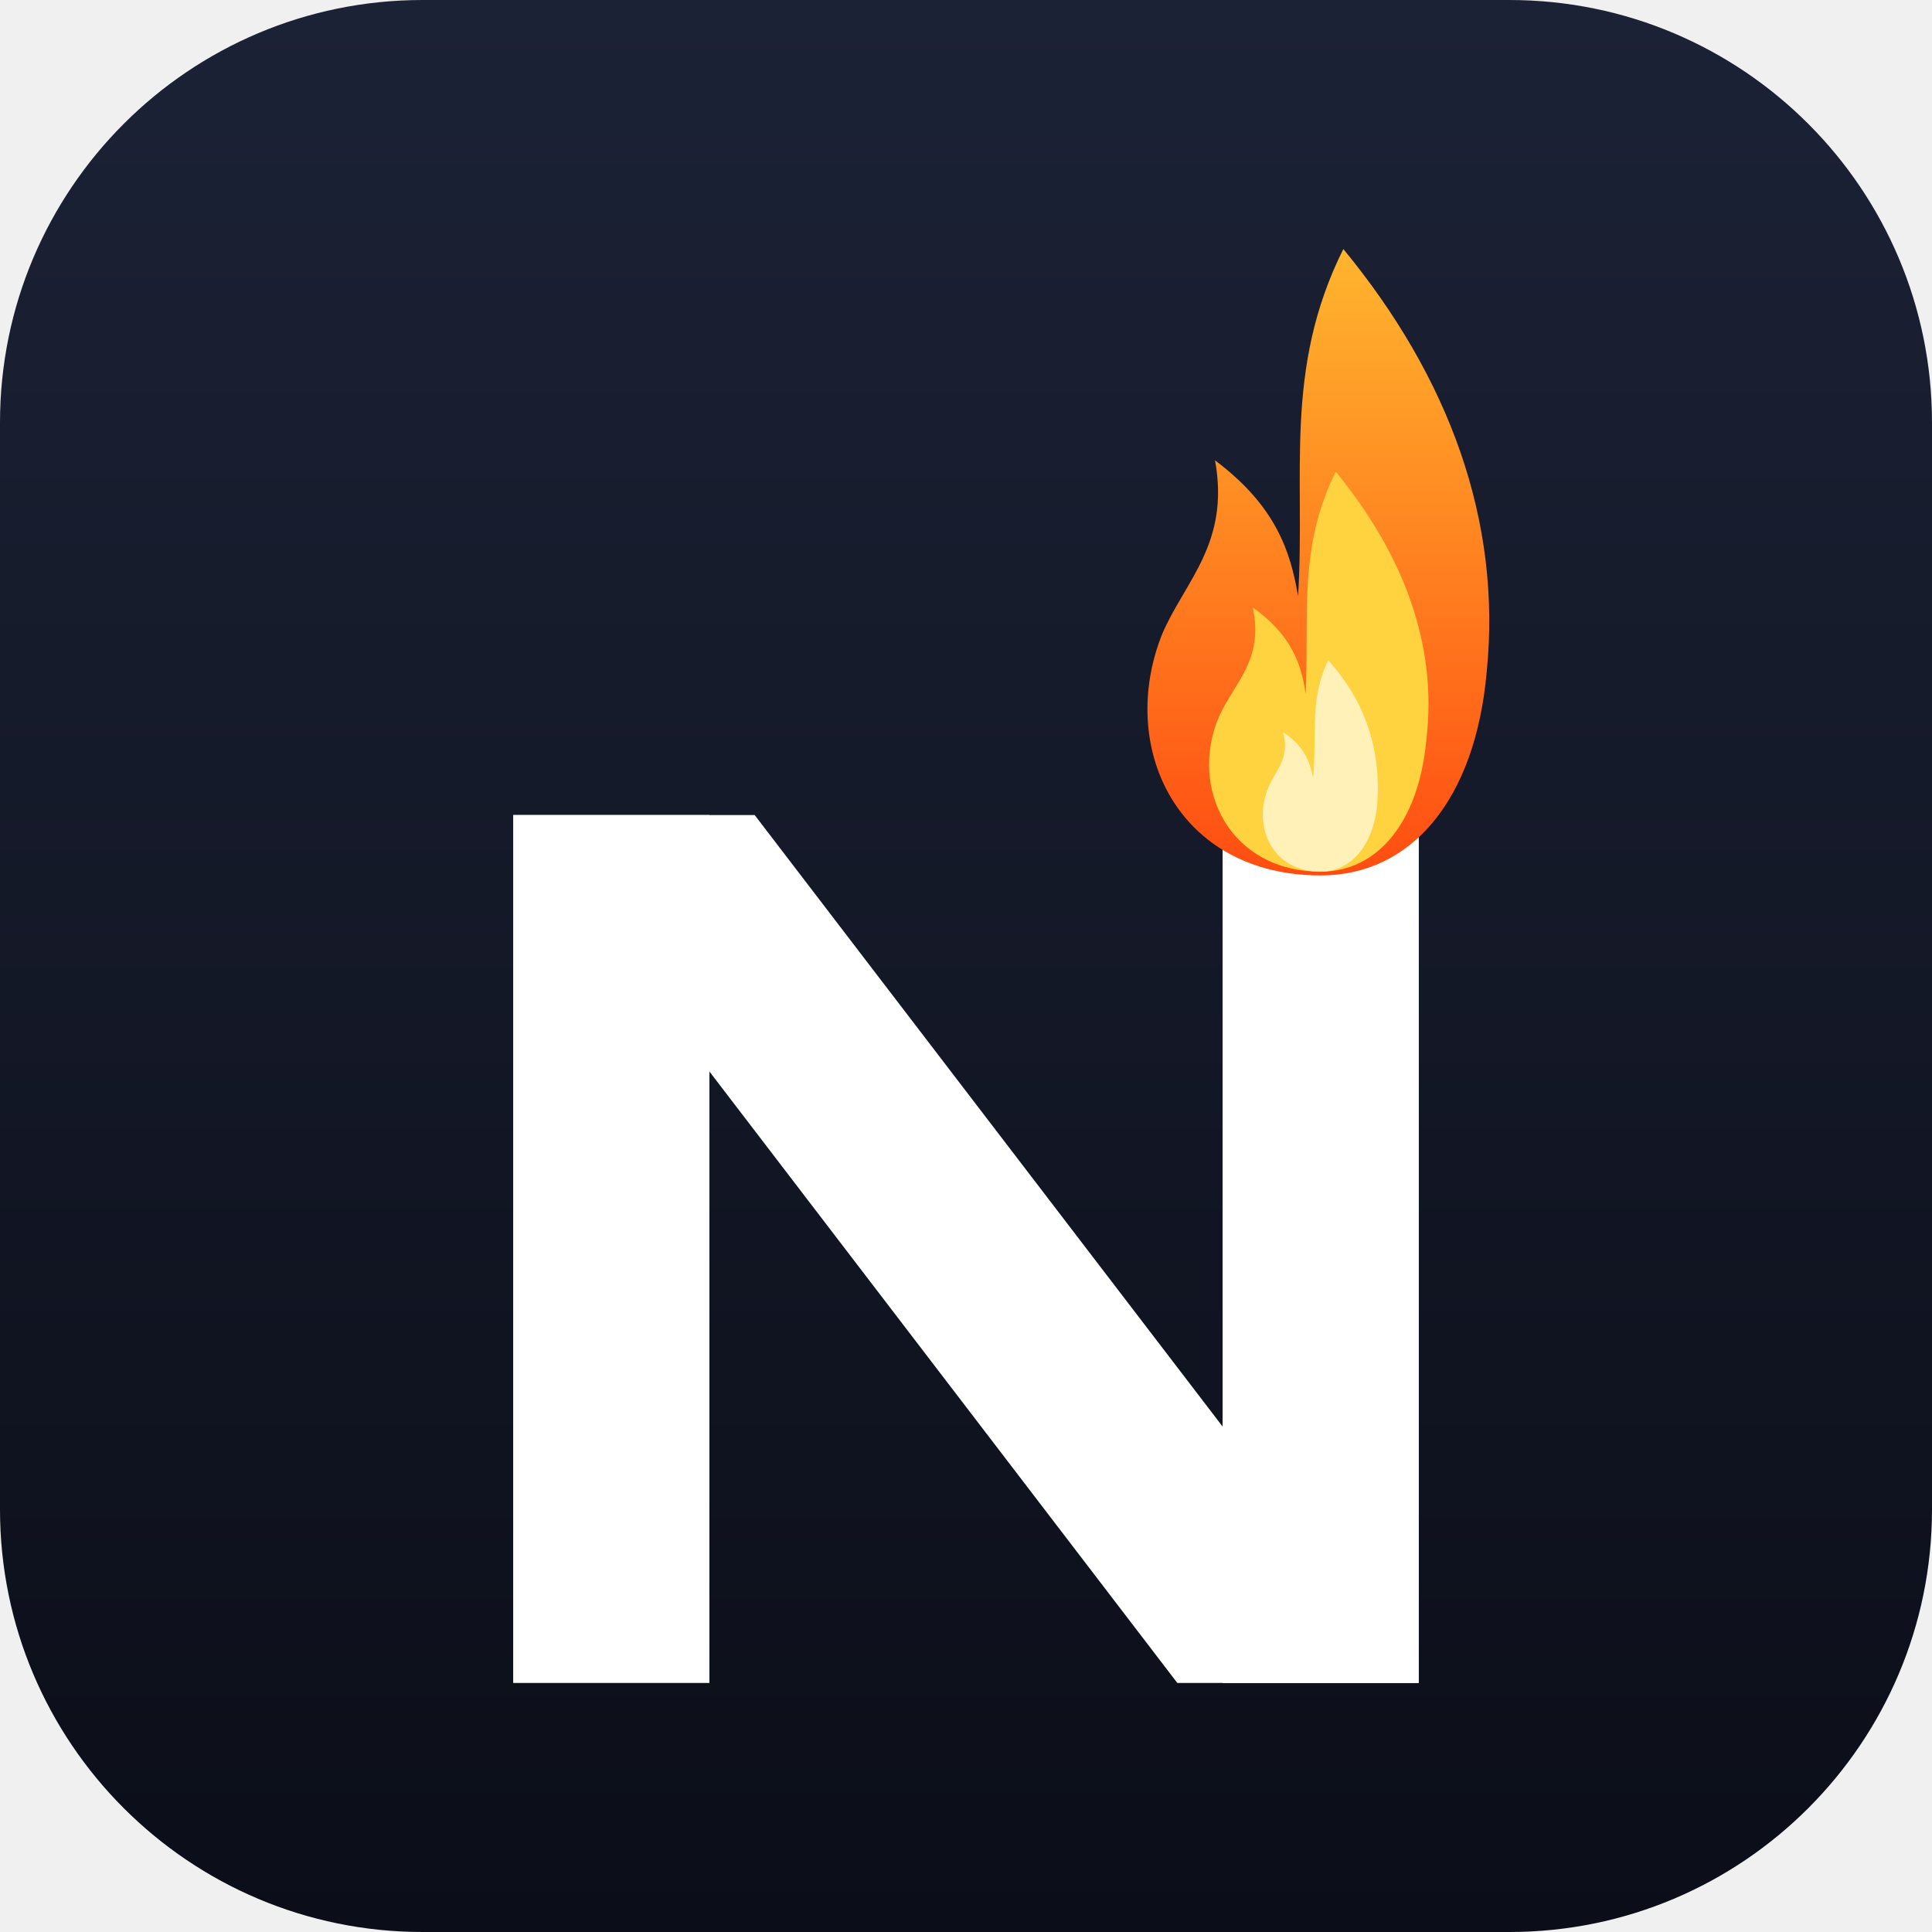
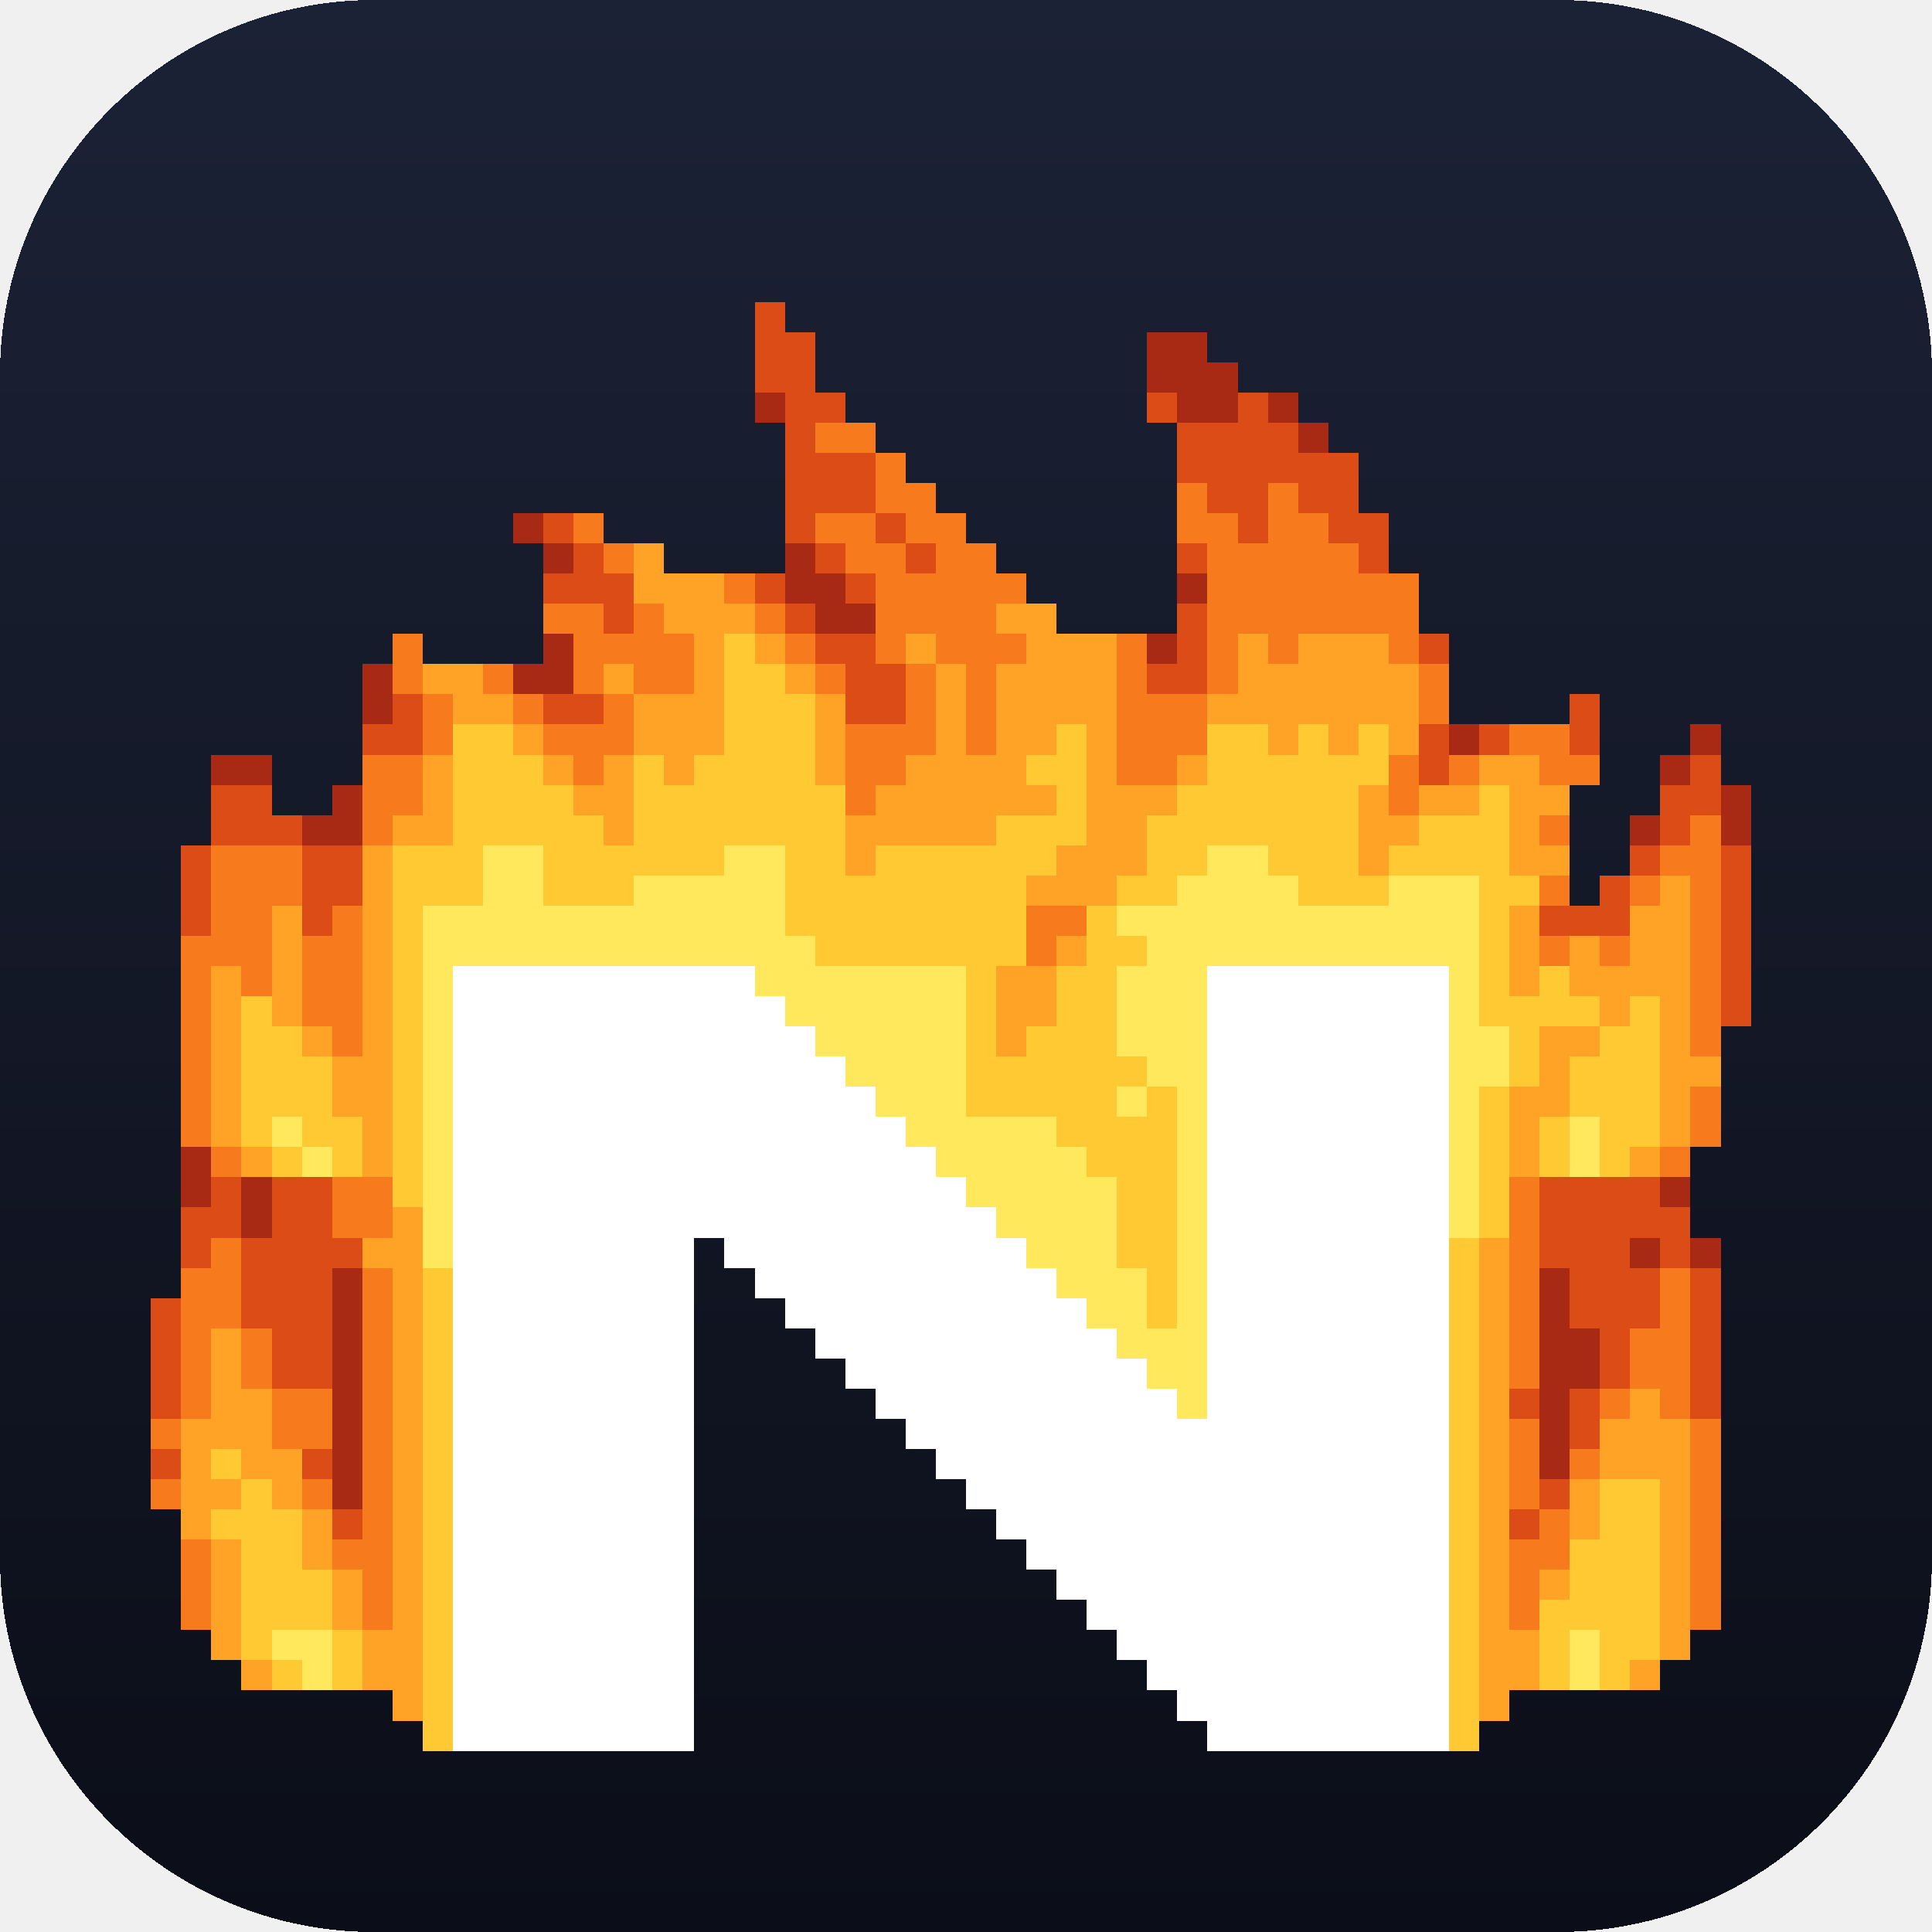
- <svg xmlns="http://www.w3.org/2000/svg" viewBox="0 0 512 512" width="512" height="512" role="img" aria-label="Normie Linux logo: a white letter N with a flame on top">
+ <svg xmlns="http://www.w3.org/2000/svg" viewBox="0 0 64 64" width="512" height="512" shape-rendering="crispEdges" role="img" aria-label="Normie Linux logo: a white letter N wrapped in pixel-art flames">
  <defs>
    <linearGradient id="badge" x1="0" y1="0" x2="0" y2="1">
      <stop offset="0" stop-color="#1c2236" />
      <stop offset="1" stop-color="#0b0e18" />
    </linearGradient>
-     <linearGradient id="fire" x1="0" y1="1" x2="0" y2="0">
-       <stop offset="0" stop-color="#ff4d12" />
-       <stop offset="1" stop-color="#ffb52e" />
-     </linearGradient>
  </defs>
-   <rect width="512" height="512" rx="112" fill="url(#badge)" />
+   <rect width="64" height="64" rx="12.4" fill="url(#badge)" />
+   <g fill="#a92a14">
+     <rect x="38" y="11" width="2" height="1" />
+     <rect x="38" y="12" width="3" height="1" />
+     <rect x="25" y="13" width="1" height="1" />
+     <rect x="39" y="13" width="2" height="1" />
+     <rect x="42" y="13" width="1" height="1" />
+     <rect x="43" y="14" width="1" height="1" />
+     <rect x="17" y="17" width="1" height="1" />
+     <rect x="18" y="18" width="1" height="1" />
+     <rect x="26" y="18" width="1" height="1" />
+     <rect x="26" y="19" width="2" height="1" />
+     <rect x="39" y="19" width="1" height="1" />
+     <rect x="27" y="20" width="2" height="1" />
+     <rect x="18" y="21" width="1" height="1" />
+     <rect x="38" y="21" width="1" height="1" />
+     <rect x="12" y="22" width="1" height="1" />
+     <rect x="17" y="22" width="2" height="1" />
+     <rect x="12" y="23" width="1" height="1" />
+     <rect x="48" y="24" width="1" height="1" />
+     <rect x="56" y="24" width="1" height="1" />
+     <rect x="7" y="25" width="2" height="1" />
+     <rect x="55" y="25" width="1" height="1" />
+     <rect x="11" y="26" width="1" height="1" />
+     <rect x="57" y="26" width="1" height="1" />
+     <rect x="10" y="27" width="2" height="1" />
+     <rect x="54" y="27" width="1" height="1" />
+     <rect x="57" y="27" width="1" height="1" />
+     <rect x="6" y="38" width="1" height="1" />
+     <rect x="6" y="39" width="1" height="1" />
+     <rect x="8" y="39" width="1" height="1" />
+     <rect x="55" y="39" width="1" height="1" />
+     <rect x="8" y="40" width="1" height="1" />
+     <rect x="54" y="41" width="1" height="1" />
+     <rect x="56" y="41" width="1" height="1" />
+     <rect x="11" y="42" width="1" height="1" />
+     <rect x="51" y="42" width="1" height="1" />
+     <rect x="11" y="43" width="1" height="1" />
+     <rect x="51" y="43" width="1" height="1" />
+     <rect x="11" y="44" width="1" height="1" />
+     <rect x="51" y="44" width="2" height="1" />
+     <rect x="11" y="45" width="1" height="1" />
+     <rect x="51" y="45" width="2" height="1" />
+     <rect x="11" y="46" width="1" height="1" />
+     <rect x="51" y="46" width="1" height="1" />
+     <rect x="11" y="47" width="1" height="1" />
+     <rect x="51" y="47" width="1" height="1" />
+     <rect x="11" y="48" width="1" height="1" />
+     <rect x="51" y="48" width="1" height="1" />
+     <rect x="11" y="49" width="1" height="1" />
+   </g>
+   <g fill="#dc4c17">
+     <rect x="25" y="10" width="1" height="1" />
+     <rect x="25" y="11" width="2" height="1" />
+     <rect x="25" y="12" width="2" height="1" />
+     <rect x="26" y="13" width="2" height="1" />
+     <rect x="38" y="13" width="1" height="1" />
+     <rect x="41" y="13" width="1" height="1" />
+     <rect x="26" y="14" width="1" height="1" />
+     <rect x="39" y="14" width="4" height="1" />
+     <rect x="26" y="15" width="3" height="1" />
+     <rect x="39" y="15" width="6" height="1" />
+     <rect x="26" y="16" width="3" height="1" />
+     <rect x="40" y="16" width="2" height="1" />
+     <rect x="43" y="16" width="2" height="1" />
+     <rect x="18" y="17" width="1" height="1" />
+     <rect x="26" y="17" width="1" height="1" />
+     <rect x="29" y="17" width="1" height="1" />
+     <rect x="41" y="17" width="1" height="1" />
+     <rect x="44" y="17" width="2" height="1" />
+     <rect x="19" y="18" width="1" height="1" />
+     <rect x="27" y="18" width="1" height="1" />
+     <rect x="30" y="18" width="1" height="1" />
+     <rect x="39" y="18" width="1" height="1" />
+     <rect x="45" y="18" width="1" height="1" />
+     <rect x="18" y="19" width="3" height="1" />
+     <rect x="25" y="19" width="1" height="1" />
+     <rect x="28" y="19" width="1" height="1" />
+     <rect x="20" y="20" width="1" height="1" />
+     <rect x="26" y="20" width="1" height="1" />
+     <rect x="39" y="20" width="1" height="1" />
+     <rect x="27" y="21" width="2" height="1" />
+     <rect x="39" y="21" width="1" height="1" />
+     <rect x="47" y="21" width="1" height="1" />
+     <rect x="28" y="22" width="2" height="1" />
+     <rect x="38" y="22" width="2" height="1" />
+     <rect x="13" y="23" width="1" height="1" />
+     <rect x="18" y="23" width="2" height="1" />
+     <rect x="28" y="23" width="2" height="1" />
+     <rect x="52" y="23" width="1" height="1" />
+     <rect x="12" y="24" width="2" height="1" />
+     <rect x="47" y="24" width="1" height="1" />
+     <rect x="49" y="24" width="1" height="1" />
+     <rect x="52" y="24" width="1" height="1" />
+     <rect x="47" y="25" width="1" height="1" />
+     <rect x="56" y="25" width="1" height="1" />
+     <rect x="7" y="26" width="2" height="1" />
+     <rect x="55" y="26" width="2" height="1" />
+     <rect x="7" y="27" width="3" height="1" />
+     <rect x="55" y="27" width="1" height="1" />
+     <rect x="6" y="28" width="1" height="1" />
+     <rect x="10" y="28" width="2" height="1" />
+     <rect x="54" y="28" width="1" height="1" />
+     <rect x="57" y="28" width="1" height="1" />
+     <rect x="6" y="29" width="1" height="1" />
+     <rect x="10" y="29" width="2" height="1" />
+     <rect x="53" y="29" width="1" height="1" />
+     <rect x="57" y="29" width="1" height="1" />
+     <rect x="6" y="30" width="1" height="1" />
+     <rect x="10" y="30" width="1" height="1" />
+     <rect x="51" y="30" width="3" height="1" />
+     <rect x="57" y="30" width="1" height="1" />
+     <rect x="57" y="31" width="1" height="1" />
+     <rect x="57" y="32" width="1" height="1" />
+     <rect x="57" y="33" width="1" height="1" />
+     <rect x="7" y="39" width="1" height="1" />
+     <rect x="9" y="39" width="2" height="1" />
+     <rect x="51" y="39" width="4" height="1" />
+     <rect x="6" y="40" width="2" height="1" />
+     <rect x="9" y="40" width="2" height="1" />
+     <rect x="51" y="40" width="5" height="1" />
+     <rect x="6" y="41" width="1" height="1" />
+     <rect x="8" y="41" width="4" height="1" />
+     <rect x="51" y="41" width="3" height="1" />
+     <rect x="55" y="41" width="1" height="1" />
+     <rect x="8" y="42" width="3" height="1" />
+     <rect x="52" y="42" width="3" height="1" />
+     <rect x="56" y="42" width="1" height="1" />
+     <rect x="5" y="43" width="1" height="1" />
+     <rect x="8" y="43" width="3" height="1" />
+     <rect x="52" y="43" width="3" height="1" />
+     <rect x="56" y="43" width="1" height="1" />
+     <rect x="5" y="44" width="1" height="1" />
+     <rect x="9" y="44" width="2" height="1" />
+     <rect x="53" y="44" width="1" height="1" />
+     <rect x="56" y="44" width="1" height="1" />
+     <rect x="5" y="45" width="1" height="1" />
+     <rect x="9" y="45" width="2" height="1" />
+     <rect x="53" y="45" width="1" height="1" />
+     <rect x="56" y="45" width="1" height="1" />
+     <rect x="5" y="46" width="1" height="1" />
+     <rect x="50" y="46" width="1" height="1" />
+     <rect x="52" y="46" width="1" height="1" />
+     <rect x="56" y="46" width="1" height="1" />
+     <rect x="52" y="47" width="1" height="1" />
+     <rect x="5" y="48" width="1" height="1" />
+     <rect x="10" y="48" width="1" height="1" />
+     <rect x="51" y="49" width="1" height="1" />
+     <rect x="11" y="50" width="1" height="1" />
+     <rect x="50" y="50" width="1" height="1" />
+   </g>
+   <g fill="#f77a1d">
+     <rect x="27" y="14" width="2" height="1" />
+     <rect x="29" y="15" width="1" height="1" />
+     <rect x="29" y="16" width="2" height="1" />
+     <rect x="39" y="16" width="1" height="1" />
+     <rect x="42" y="16" width="1" height="1" />
+     <rect x="19" y="17" width="1" height="1" />
+     <rect x="27" y="17" width="2" height="1" />
+     <rect x="30" y="17" width="2" height="1" />
+     <rect x="39" y="17" width="2" height="1" />
+     <rect x="42" y="17" width="2" height="1" />
+     <rect x="20" y="18" width="1" height="1" />
+     <rect x="28" y="18" width="2" height="1" />
+     <rect x="31" y="18" width="2" height="1" />
+     <rect x="40" y="18" width="5" height="1" />
+     <rect x="24" y="19" width="1" height="1" />
+     <rect x="29" y="19" width="5" height="1" />
+     <rect x="40" y="19" width="7" height="1" />
+     <rect x="18" y="20" width="2" height="1" />
+     <rect x="21" y="20" width="1" height="1" />
+     <rect x="25" y="20" width="1" height="1" />
+     <rect x="29" y="20" width="4" height="1" />
+     <rect x="40" y="20" width="7" height="1" />
+     <rect x="13" y="21" width="1" height="1" />
+     <rect x="19" y="21" width="4" height="1" />
+     <rect x="26" y="21" width="1" height="1" />
+     <rect x="29" y="21" width="1" height="1" />
+     <rect x="31" y="21" width="3" height="1" />
+     <rect x="37" y="21" width="1" height="1" />
+     <rect x="40" y="21" width="1" height="1" />
+     <rect x="42" y="21" width="1" height="1" />
+     <rect x="46" y="21" width="1" height="1" />
+     <rect x="13" y="22" width="1" height="1" />
+     <rect x="16" y="22" width="1" height="1" />
+     <rect x="19" y="22" width="1" height="1" />
+     <rect x="21" y="22" width="2" height="1" />
+     <rect x="27" y="22" width="1" height="1" />
+     <rect x="30" y="22" width="1" height="1" />
+     <rect x="32" y="22" width="1" height="1" />
+     <rect x="37" y="22" width="1" height="1" />
+     <rect x="40" y="22" width="1" height="1" />
+     <rect x="47" y="22" width="1" height="1" />
+     <rect x="14" y="23" width="1" height="1" />
+     <rect x="17" y="23" width="1" height="1" />
+     <rect x="20" y="23" width="1" height="1" />
+     <rect x="30" y="23" width="1" height="1" />
+     <rect x="32" y="23" width="1" height="1" />
+     <rect x="37" y="23" width="3" height="1" />
+     <rect x="47" y="23" width="1" height="1" />
+     <rect x="14" y="24" width="1" height="1" />
+     <rect x="18" y="24" width="3" height="1" />
+     <rect x="28" y="24" width="3" height="1" />
+     <rect x="32" y="24" width="1" height="1" />
+     <rect x="37" y="24" width="3" height="1" />
+     <rect x="50" y="24" width="2" height="1" />
+     <rect x="12" y="25" width="2" height="1" />
+     <rect x="19" y="25" width="1" height="1" />
+     <rect x="28" y="25" width="2" height="1" />
+     <rect x="37" y="25" width="2" height="1" />
+     <rect x="46" y="25" width="1" height="1" />
+     <rect x="48" y="25" width="1" height="1" />
+     <rect x="51" y="25" width="2" height="1" />
+     <rect x="12" y="26" width="2" height="1" />
+     <rect x="28" y="26" width="1" height="1" />
+     <rect x="46" y="26" width="1" height="1" />
+     <rect x="12" y="27" width="1" height="1" />
+     <rect x="51" y="27" width="1" height="1" />
+     <rect x="56" y="27" width="1" height="1" />
+     <rect x="7" y="28" width="3" height="1" />
+     <rect x="55" y="28" width="2" height="1" />
+     <rect x="7" y="29" width="3" height="1" />
+     <rect x="51" y="29" width="1" height="1" />
+     <rect x="54" y="29" width="1" height="1" />
+     <rect x="56" y="29" width="1" height="1" />
+     <rect x="7" y="30" width="2" height="1" />
+     <rect x="11" y="30" width="1" height="1" />
+     <rect x="34" y="30" width="2" height="1" />
+     <rect x="56" y="30" width="1" height="1" />
+     <rect x="6" y="31" width="3" height="1" />
+     <rect x="10" y="31" width="2" height="1" />
+     <rect x="34" y="31" width="1" height="1" />
+     <rect x="51" y="31" width="1" height="1" />
+     <rect x="53" y="31" width="1" height="1" />
+     <rect x="56" y="31" width="1" height="1" />
+     <rect x="6" y="32" width="1" height="1" />
+     <rect x="8" y="32" width="1" height="1" />
+     <rect x="10" y="32" width="2" height="1" />
+     <rect x="56" y="32" width="1" height="1" />
+     <rect x="6" y="33" width="1" height="1" />
+     <rect x="10" y="33" width="2" height="1" />
+     <rect x="56" y="33" width="1" height="1" />
+     <rect x="6" y="34" width="1" height="1" />
+     <rect x="11" y="34" width="1" height="1" />
+     <rect x="56" y="34" width="1" height="1" />
+     <rect x="6" y="35" width="1" height="1" />
+     <rect x="6" y="36" width="1" height="1" />
+     <rect x="56" y="36" width="1" height="1" />
+     <rect x="6" y="37" width="1" height="1" />
+     <rect x="56" y="37" width="1" height="1" />
+     <rect x="7" y="38" width="1" height="1" />
+     <rect x="55" y="38" width="1" height="1" />
+     <rect x="11" y="39" width="2" height="1" />
+     <rect x="50" y="39" width="1" height="1" />
+     <rect x="11" y="40" width="2" height="1" />
+     <rect x="50" y="40" width="1" height="1" />
+     <rect x="7" y="41" width="1" height="1" />
+     <rect x="50" y="41" width="1" height="1" />
+     <rect x="6" y="42" width="2" height="1" />
+     <rect x="12" y="42" width="1" height="1" />
+     <rect x="50" y="42" width="1" height="1" />
+     <rect x="55" y="42" width="1" height="1" />
+     <rect x="6" y="43" width="2" height="1" />
+     <rect x="12" y="43" width="1" height="1" />
+     <rect x="50" y="43" width="1" height="1" />
+     <rect x="55" y="43" width="1" height="1" />
+     <rect x="6" y="44" width="1" height="1" />
+     <rect x="8" y="44" width="1" height="1" />
+     <rect x="12" y="44" width="1" height="1" />
+     <rect x="50" y="44" width="1" height="1" />
+     <rect x="54" y="44" width="2" height="1" />
+     <rect x="6" y="45" width="1" height="1" />
+     <rect x="8" y="45" width="1" height="1" />
+     <rect x="12" y="45" width="1" height="1" />
+     <rect x="50" y="45" width="1" height="1" />
+     <rect x="54" y="45" width="2" height="1" />
+     <rect x="6" y="46" width="1" height="1" />
+     <rect x="9" y="46" width="2" height="1" />
+     <rect x="12" y="46" width="1" height="1" />
+     <rect x="53" y="46" width="1" height="1" />
+     <rect x="55" y="46" width="1" height="1" />
+     <rect x="5" y="47" width="1" height="1" />
+     <rect x="9" y="47" width="2" height="1" />
+     <rect x="12" y="47" width="1" height="1" />
+     <rect x="50" y="47" width="1" height="1" />
+     <rect x="56" y="47" width="1" height="1" />
+     <rect x="12" y="48" width="1" height="1" />
+     <rect x="50" y="48" width="1" height="1" />
+     <rect x="52" y="48" width="1" height="1" />
+     <rect x="56" y="48" width="1" height="1" />
+     <rect x="5" y="49" width="1" height="1" />
+     <rect x="10" y="49" width="1" height="1" />
+     <rect x="12" y="49" width="1" height="1" />
+     <rect x="50" y="49" width="1" height="1" />
+     <rect x="56" y="49" width="1" height="1" />
+     <rect x="12" y="50" width="1" height="1" />
+     <rect x="51" y="50" width="1" height="1" />
+     <rect x="56" y="50" width="1" height="1" />
+     <rect x="6" y="51" width="1" height="1" />
+     <rect x="11" y="51" width="2" height="1" />
+     <rect x="50" y="51" width="2" height="1" />
+     <rect x="56" y="51" width="1" height="1" />
+     <rect x="6" y="52" width="1" height="1" />
+     <rect x="12" y="52" width="1" height="1" />
+     <rect x="50" y="52" width="1" height="1" />
+     <rect x="56" y="52" width="1" height="1" />
+     <rect x="6" y="53" width="1" height="1" />
+     <rect x="12" y="53" width="1" height="1" />
+     <rect x="50" y="53" width="1" height="1" />
+     <rect x="56" y="53" width="1" height="1" />
+   </g>
+   <g fill="#ffa326">
+     <rect x="21" y="18" width="1" height="1" />
+     <rect x="21" y="19" width="3" height="1" />
+     <rect x="22" y="20" width="3" height="1" />
+     <rect x="33" y="20" width="2" height="1" />
+     <rect x="23" y="21" width="1" height="1" />
+     <rect x="25" y="21" width="1" height="1" />
+     <rect x="30" y="21" width="1" height="1" />
+     <rect x="34" y="21" width="3" height="1" />
+     <rect x="41" y="21" width="1" height="1" />
+     <rect x="43" y="21" width="3" height="1" />
+     <rect x="14" y="22" width="2" height="1" />
+     <rect x="20" y="22" width="1" height="1" />
+     <rect x="23" y="22" width="1" height="1" />
+     <rect x="26" y="22" width="1" height="1" />
+     <rect x="31" y="22" width="1" height="1" />
+     <rect x="33" y="22" width="4" height="1" />
+     <rect x="41" y="22" width="6" height="1" />
+     <rect x="15" y="23" width="2" height="1" />
+     <rect x="21" y="23" width="3" height="1" />
+     <rect x="27" y="23" width="1" height="1" />
+     <rect x="31" y="23" width="1" height="1" />
+     <rect x="33" y="23" width="4" height="1" />
+     <rect x="40" y="23" width="7" height="1" />
+     <rect x="17" y="24" width="1" height="1" />
+     <rect x="21" y="24" width="3" height="1" />
+     <rect x="27" y="24" width="1" height="1" />
+     <rect x="31" y="24" width="1" height="1" />
+     <rect x="33" y="24" width="2" height="1" />
+     <rect x="36" y="24" width="1" height="1" />
+     <rect x="42" y="24" width="1" height="1" />
+     <rect x="44" y="24" width="1" height="1" />
+     <rect x="46" y="24" width="1" height="1" />
+     <rect x="14" y="25" width="1" height="1" />
+     <rect x="18" y="25" width="1" height="1" />
+     <rect x="20" y="25" width="1" height="1" />
+     <rect x="22" y="25" width="1" height="1" />
+     <rect x="27" y="25" width="1" height="1" />
+     <rect x="30" y="25" width="4" height="1" />
+     <rect x="36" y="25" width="1" height="1" />
+     <rect x="39" y="25" width="1" height="1" />
+     <rect x="49" y="25" width="2" height="1" />
+     <rect x="14" y="26" width="1" height="1" />
+     <rect x="19" y="26" width="2" height="1" />
+     <rect x="29" y="26" width="6" height="1" />
+     <rect x="36" y="26" width="3" height="1" />
+     <rect x="45" y="26" width="1" height="1" />
+     <rect x="47" y="26" width="2" height="1" />
+     <rect x="50" y="26" width="2" height="1" />
+     <rect x="13" y="27" width="2" height="1" />
+     <rect x="20" y="27" width="1" height="1" />
+     <rect x="28" y="27" width="5" height="1" />
+     <rect x="36" y="27" width="2" height="1" />
+     <rect x="45" y="27" width="2" height="1" />
+     <rect x="50" y="27" width="1" height="1" />
+     <rect x="12" y="28" width="1" height="1" />
+     <rect x="28" y="28" width="1" height="1" />
+     <rect x="35" y="28" width="3" height="1" />
+     <rect x="45" y="28" width="1" height="1" />
+     <rect x="50" y="28" width="2" height="1" />
+     <rect x="12" y="29" width="1" height="1" />
+     <rect x="34" y="29" width="3" height="1" />
+     <rect x="55" y="29" width="1" height="1" />
+     <rect x="9" y="30" width="1" height="1" />
+     <rect x="12" y="30" width="1" height="1" />
+     <rect x="50" y="30" width="1" height="1" />
+     <rect x="54" y="30" width="2" height="1" />
+     <rect x="9" y="31" width="1" height="1" />
+     <rect x="12" y="31" width="1" height="1" />
+     <rect x="35" y="31" width="1" height="1" />
+     <rect x="50" y="31" width="1" height="1" />
+     <rect x="52" y="31" width="1" height="1" />
+     <rect x="54" y="31" width="2" height="1" />
+     <rect x="7" y="32" width="1" height="1" />
+     <rect x="9" y="32" width="1" height="1" />
+     <rect x="12" y="32" width="1" height="1" />
+     <rect x="33" y="32" width="2" height="1" />
+     <rect x="50" y="32" width="1" height="1" />
+     <rect x="52" y="32" width="4" height="1" />
+     <rect x="7" y="33" width="1" height="1" />
+     <rect x="9" y="33" width="1" height="1" />
+     <rect x="12" y="33" width="1" height="1" />
+     <rect x="33" y="33" width="2" height="1" />
+     <rect x="53" y="33" width="1" height="1" />
+     <rect x="55" y="33" width="1" height="1" />
+     <rect x="7" y="34" width="1" height="1" />
+     <rect x="10" y="34" width="1" height="1" />
+     <rect x="12" y="34" width="1" height="1" />
+     <rect x="33" y="34" width="1" height="1" />
+     <rect x="51" y="34" width="2" height="1" />
+     <rect x="55" y="34" width="1" height="1" />
+     <rect x="7" y="35" width="1" height="1" />
+     <rect x="11" y="35" width="2" height="1" />
+     <rect x="51" y="35" width="1" height="1" />
+     <rect x="55" y="35" width="2" height="1" />
+     <rect x="7" y="36" width="1" height="1" />
+     <rect x="11" y="36" width="2" height="1" />
+     <rect x="50" y="36" width="2" height="1" />
+     <rect x="55" y="36" width="1" height="1" />
+     <rect x="7" y="37" width="1" height="1" />
+     <rect x="12" y="37" width="1" height="1" />
+     <rect x="50" y="37" width="1" height="1" />
+     <rect x="55" y="37" width="1" height="1" />
+     <rect x="8" y="38" width="1" height="1" />
+     <rect x="12" y="38" width="1" height="1" />
+     <rect x="50" y="38" width="1" height="1" />
+     <rect x="54" y="38" width="1" height="1" />
+     <rect x="13" y="40" width="1" height="1" />
+     <rect x="12" y="41" width="2" height="1" />
+     <rect x="49" y="41" width="1" height="1" />
+     <rect x="13" y="42" width="1" height="1" />
+     <rect x="49" y="42" width="1" height="1" />
+     <rect x="13" y="43" width="1" height="1" />
+     <rect x="49" y="43" width="1" height="1" />
+     <rect x="7" y="44" width="1" height="1" />
+     <rect x="13" y="44" width="1" height="1" />
+     <rect x="49" y="44" width="1" height="1" />
+     <rect x="7" y="45" width="1" height="1" />
+     <rect x="13" y="45" width="1" height="1" />
+     <rect x="49" y="45" width="1" height="1" />
+     <rect x="7" y="46" width="2" height="1" />
+     <rect x="13" y="46" width="1" height="1" />
+     <rect x="49" y="46" width="1" height="1" />
+     <rect x="54" y="46" width="1" height="1" />
+     <rect x="6" y="47" width="3" height="1" />
+     <rect x="13" y="47" width="1" height="1" />
+     <rect x="49" y="47" width="1" height="1" />
+     <rect x="53" y="47" width="3" height="1" />
+     <rect x="6" y="48" width="1" height="1" />
+     <rect x="8" y="48" width="2" height="1" />
+     <rect x="13" y="48" width="1" height="1" />
+     <rect x="49" y="48" width="1" height="1" />
+     <rect x="53" y="48" width="3" height="1" />
+     <rect x="6" y="49" width="2" height="1" />
+     <rect x="9" y="49" width="1" height="1" />
+     <rect x="13" y="49" width="1" height="1" />
+     <rect x="49" y="49" width="1" height="1" />
+     <rect x="52" y="49" width="1" height="1" />
+     <rect x="55" y="49" width="1" height="1" />
+     <rect x="6" y="50" width="1" height="1" />
+     <rect x="10" y="50" width="1" height="1" />
+     <rect x="13" y="50" width="1" height="1" />
+     <rect x="49" y="50" width="1" height="1" />
+     <rect x="52" y="50" width="1" height="1" />
+     <rect x="55" y="50" width="1" height="1" />
+     <rect x="7" y="51" width="1" height="1" />
+     <rect x="10" y="51" width="1" height="1" />
+     <rect x="13" y="51" width="1" height="1" />
+     <rect x="49" y="51" width="1" height="1" />
+     <rect x="55" y="51" width="1" height="1" />
+     <rect x="7" y="52" width="1" height="1" />
+     <rect x="11" y="52" width="1" height="1" />
+     <rect x="13" y="52" width="1" height="1" />
+     <rect x="49" y="52" width="1" height="1" />
+     <rect x="51" y="52" width="1" height="1" />
+     <rect x="55" y="52" width="1" height="1" />
+     <rect x="7" y="53" width="1" height="1" />
+     <rect x="11" y="53" width="1" height="1" />
+     <rect x="13" y="53" width="1" height="1" />
+     <rect x="49" y="53" width="1" height="1" />
+     <rect x="55" y="53" width="1" height="1" />
+     <rect x="7" y="54" width="1" height="1" />
+     <rect x="12" y="54" width="2" height="1" />
+     <rect x="49" y="54" width="2" height="1" />
+     <rect x="55" y="54" width="1" height="1" />
+     <rect x="8" y="55" width="1" height="1" />
+     <rect x="12" y="55" width="2" height="1" />
+     <rect x="49" y="55" width="2" height="1" />
+     <rect x="54" y="55" width="1" height="1" />
+     <rect x="13" y="56" width="1" height="1" />
+     <rect x="49" y="56" width="1" height="1" />
+   </g>
+   <g fill="#ffc933">
+     <rect x="24" y="21" width="1" height="1" />
+     <rect x="24" y="22" width="2" height="1" />
+     <rect x="24" y="23" width="3" height="1" />
+     <rect x="15" y="24" width="2" height="1" />
+     <rect x="24" y="24" width="3" height="1" />
+     <rect x="35" y="24" width="1" height="1" />
+     <rect x="40" y="24" width="2" height="1" />
+     <rect x="43" y="24" width="1" height="1" />
+     <rect x="45" y="24" width="1" height="1" />
+     <rect x="15" y="25" width="3" height="1" />
+     <rect x="21" y="25" width="1" height="1" />
+     <rect x="23" y="25" width="4" height="1" />
+     <rect x="34" y="25" width="2" height="1" />
+     <rect x="40" y="25" width="6" height="1" />
+     <rect x="15" y="26" width="4" height="1" />
+     <rect x="21" y="26" width="7" height="1" />
+     <rect x="35" y="26" width="1" height="1" />
+     <rect x="39" y="26" width="6" height="1" />
+     <rect x="49" y="26" width="1" height="1" />
+     <rect x="15" y="27" width="5" height="1" />
+     <rect x="21" y="27" width="7" height="1" />
+     <rect x="33" y="27" width="3" height="1" />
+     <rect x="38" y="27" width="7" height="1" />
+     <rect x="47" y="27" width="3" height="1" />
+     <rect x="13" y="28" width="3" height="1" />
+     <rect x="18" y="28" width="6" height="1" />
+     <rect x="26" y="28" width="2" height="1" />
+     <rect x="29" y="28" width="6" height="1" />
+     <rect x="38" y="28" width="2" height="1" />
+     <rect x="42" y="28" width="3" height="1" />
+     <rect x="46" y="28" width="4" height="1" />
+     <rect x="13" y="29" width="3" height="1" />
+     <rect x="18" y="29" width="3" height="1" />
+     <rect x="26" y="29" width="8" height="1" />
+     <rect x="37" y="29" width="2" height="1" />
+     <rect x="43" y="29" width="3" height="1" />
+     <rect x="49" y="29" width="2" height="1" />
+     <rect x="13" y="30" width="1" height="1" />
+     <rect x="26" y="30" width="8" height="1" />
+     <rect x="36" y="30" width="1" height="1" />
+     <rect x="49" y="30" width="1" height="1" />
+     <rect x="13" y="31" width="1" height="1" />
+     <rect x="27" y="31" width="7" height="1" />
+     <rect x="36" y="31" width="2" height="1" />
+     <rect x="49" y="31" width="1" height="1" />
+     <rect x="13" y="32" width="1" height="1" />
+     <rect x="32" y="32" width="1" height="1" />
+     <rect x="35" y="32" width="2" height="1" />
+     <rect x="49" y="32" width="1" height="1" />
+     <rect x="51" y="32" width="1" height="1" />
+     <rect x="8" y="33" width="1" height="1" />
+     <rect x="13" y="33" width="1" height="1" />
+     <rect x="32" y="33" width="1" height="1" />
+     <rect x="35" y="33" width="2" height="1" />
+     <rect x="49" y="33" width="4" height="1" />
+     <rect x="54" y="33" width="1" height="1" />
+     <rect x="8" y="34" width="2" height="1" />
+     <rect x="13" y="34" width="1" height="1" />
+     <rect x="32" y="34" width="1" height="1" />
+     <rect x="34" y="34" width="3" height="1" />
+     <rect x="50" y="34" width="1" height="1" />
+     <rect x="53" y="34" width="2" height="1" />
+     <rect x="8" y="35" width="3" height="1" />
+     <rect x="13" y="35" width="1" height="1" />
+     <rect x="32" y="35" width="6" height="1" />
+     <rect x="50" y="35" width="1" height="1" />
+     <rect x="52" y="35" width="3" height="1" />
+     <rect x="8" y="36" width="3" height="1" />
+     <rect x="13" y="36" width="1" height="1" />
+     <rect x="32" y="36" width="5" height="1" />
+     <rect x="38" y="36" width="1" height="1" />
+     <rect x="49" y="36" width="1" height="1" />
+     <rect x="52" y="36" width="3" height="1" />
+     <rect x="8" y="37" width="1" height="1" />
+     <rect x="10" y="37" width="2" height="1" />
+     <rect x="13" y="37" width="1" height="1" />
+     <rect x="35" y="37" width="4" height="1" />
+     <rect x="49" y="37" width="1" height="1" />
+     <rect x="51" y="37" width="1" height="1" />
+     <rect x="53" y="37" width="2" height="1" />
+     <rect x="9" y="38" width="1" height="1" />
+     <rect x="11" y="38" width="1" height="1" />
+     <rect x="13" y="38" width="1" height="1" />
+     <rect x="36" y="38" width="3" height="1" />
+     <rect x="49" y="38" width="1" height="1" />
+     <rect x="51" y="38" width="1" height="1" />
+     <rect x="53" y="38" width="1" height="1" />
+     <rect x="13" y="39" width="1" height="1" />
+     <rect x="37" y="39" width="2" height="1" />
+     <rect x="49" y="39" width="1" height="1" />
+     <rect x="37" y="40" width="2" height="1" />
+     <rect x="49" y="40" width="1" height="1" />
+     <rect x="37" y="41" width="2" height="1" />
+     <rect x="48" y="41" width="1" height="1" />
+     <rect x="14" y="42" width="1" height="1" />
+     <rect x="38" y="42" width="1" height="1" />
+     <rect x="48" y="42" width="1" height="1" />
+     <rect x="14" y="43" width="1" height="1" />
+     <rect x="38" y="43" width="1" height="1" />
+     <rect x="48" y="43" width="1" height="1" />
+     <rect x="14" y="44" width="1" height="1" />
+     <rect x="48" y="44" width="1" height="1" />
+     <rect x="14" y="45" width="1" height="1" />
+     <rect x="48" y="45" width="1" height="1" />
+     <rect x="14" y="46" width="1" height="1" />
+     <rect x="48" y="46" width="1" height="1" />
+     <rect x="14" y="47" width="1" height="1" />
+     <rect x="48" y="47" width="1" height="1" />
+     <rect x="7" y="48" width="1" height="1" />
+     <rect x="14" y="48" width="1" height="1" />
+     <rect x="48" y="48" width="1" height="1" />
+     <rect x="8" y="49" width="1" height="1" />
+     <rect x="14" y="49" width="1" height="1" />
+     <rect x="48" y="49" width="1" height="1" />
+     <rect x="53" y="49" width="2" height="1" />
+     <rect x="7" y="50" width="3" height="1" />
+     <rect x="14" y="50" width="1" height="1" />
+     <rect x="48" y="50" width="1" height="1" />
+     <rect x="53" y="50" width="2" height="1" />
+     <rect x="8" y="51" width="2" height="1" />
+     <rect x="14" y="51" width="1" height="1" />
+     <rect x="48" y="51" width="1" height="1" />
+     <rect x="52" y="51" width="3" height="1" />
+     <rect x="8" y="52" width="3" height="1" />
+     <rect x="14" y="52" width="1" height="1" />
+     <rect x="48" y="52" width="1" height="1" />
+     <rect x="52" y="52" width="3" height="1" />
+     <rect x="8" y="53" width="3" height="1" />
+     <rect x="14" y="53" width="1" height="1" />
+     <rect x="48" y="53" width="1" height="1" />
+     <rect x="51" y="53" width="4" height="1" />
+     <rect x="8" y="54" width="1" height="1" />
+     <rect x="11" y="54" width="1" height="1" />
+     <rect x="14" y="54" width="1" height="1" />
+     <rect x="48" y="54" width="1" height="1" />
+     <rect x="51" y="54" width="1" height="1" />
+     <rect x="53" y="54" width="2" height="1" />
+     <rect x="9" y="55" width="1" height="1" />
+     <rect x="11" y="55" width="1" height="1" />
+     <rect x="14" y="55" width="1" height="1" />
+     <rect x="48" y="55" width="1" height="1" />
+     <rect x="51" y="55" width="1" height="1" />
+     <rect x="53" y="55" width="1" height="1" />
+     <rect x="14" y="56" width="1" height="1" />
+     <rect x="48" y="56" width="1" height="1" />
+     <rect x="14" y="57" width="1" height="1" />
+     <rect x="48" y="57" width="1" height="1" />
+   </g>
+   <g fill="#ffe85c">
+     <rect x="16" y="28" width="2" height="1" />
+     <rect x="24" y="28" width="2" height="1" />
+     <rect x="40" y="28" width="2" height="1" />
+     <rect x="16" y="29" width="2" height="1" />
+     <rect x="21" y="29" width="5" height="1" />
+     <rect x="39" y="29" width="4" height="1" />
+     <rect x="46" y="29" width="3" height="1" />
+     <rect x="14" y="30" width="12" height="1" />
+     <rect x="37" y="30" width="12" height="1" />
+     <rect x="14" y="31" width="13" height="1" />
+     <rect x="38" y="31" width="11" height="1" />
+     <rect x="14" y="32" width="1" height="1" />
+     <rect x="25" y="32" width="7" height="1" />
+     <rect x="37" y="32" width="3" height="1" />
+     <rect x="48" y="32" width="1" height="1" />
+     <rect x="14" y="33" width="1" height="1" />
+     <rect x="26" y="33" width="6" height="1" />
+     <rect x="37" y="33" width="3" height="1" />
+     <rect x="48" y="33" width="1" height="1" />
+     <rect x="14" y="34" width="1" height="1" />
+     <rect x="27" y="34" width="5" height="1" />
+     <rect x="37" y="34" width="3" height="1" />
+     <rect x="48" y="34" width="2" height="1" />
+     <rect x="14" y="35" width="1" height="1" />
+     <rect x="28" y="35" width="4" height="1" />
+     <rect x="38" y="35" width="2" height="1" />
+     <rect x="48" y="35" width="2" height="1" />
+     <rect x="14" y="36" width="1" height="1" />
+     <rect x="29" y="36" width="3" height="1" />
+     <rect x="37" y="36" width="1" height="1" />
+     <rect x="39" y="36" width="1" height="1" />
+     <rect x="48" y="36" width="1" height="1" />
+     <rect x="9" y="37" width="1" height="1" />
+     <rect x="14" y="37" width="1" height="1" />
+     <rect x="30" y="37" width="5" height="1" />
+     <rect x="39" y="37" width="1" height="1" />
+     <rect x="48" y="37" width="1" height="1" />
+     <rect x="52" y="37" width="1" height="1" />
+     <rect x="10" y="38" width="1" height="1" />
+     <rect x="14" y="38" width="1" height="1" />
+     <rect x="31" y="38" width="5" height="1" />
+     <rect x="39" y="38" width="1" height="1" />
+     <rect x="48" y="38" width="1" height="1" />
+     <rect x="52" y="38" width="1" height="1" />
+     <rect x="14" y="39" width="1" height="1" />
+     <rect x="32" y="39" width="5" height="1" />
+     <rect x="39" y="39" width="1" height="1" />
+     <rect x="48" y="39" width="1" height="1" />
+     <rect x="14" y="40" width="1" height="1" />
+     <rect x="33" y="40" width="4" height="1" />
+     <rect x="39" y="40" width="1" height="1" />
+     <rect x="48" y="40" width="1" height="1" />
+     <rect x="14" y="41" width="1" height="1" />
+     <rect x="34" y="41" width="3" height="1" />
+     <rect x="39" y="41" width="1" height="1" />
+     <rect x="35" y="42" width="3" height="1" />
+     <rect x="39" y="42" width="1" height="1" />
+     <rect x="36" y="43" width="2" height="1" />
+     <rect x="39" y="43" width="1" height="1" />
+     <rect x="37" y="44" width="3" height="1" />
+     <rect x="38" y="45" width="2" height="1" />
+     <rect x="39" y="46" width="1" height="1" />
+     <rect x="9" y="54" width="2" height="1" />
+     <rect x="52" y="54" width="1" height="1" />
+     <rect x="10" y="55" width="1" height="1" />
+     <rect x="52" y="55" width="1" height="1" />
+   </g>
  <g fill="#ffffff">
-     <rect x="136" y="216" width="52" height="230" />
-     <rect x="324" y="216" width="52" height="230" />
-     <polygon points="136,216 200,216 376,446 312,446" />
+     <rect x="15" y="32" width="10" height="1" />
+     <rect x="40" y="32" width="8" height="1" />
+     <rect x="15" y="33" width="11" height="1" />
+     <rect x="40" y="33" width="8" height="1" />
+     <rect x="15" y="34" width="12" height="1" />
+     <rect x="40" y="34" width="8" height="1" />
+     <rect x="15" y="35" width="13" height="1" />
+     <rect x="40" y="35" width="8" height="1" />
+     <rect x="15" y="36" width="14" height="1" />
+     <rect x="40" y="36" width="8" height="1" />
+     <rect x="15" y="37" width="15" height="1" />
+     <rect x="40" y="37" width="8" height="1" />
+     <rect x="15" y="38" width="16" height="1" />
+     <rect x="40" y="38" width="8" height="1" />
+     <rect x="15" y="39" width="17" height="1" />
+     <rect x="40" y="39" width="8" height="1" />
+     <rect x="15" y="40" width="18" height="1" />
+     <rect x="40" y="40" width="8" height="1" />
+     <rect x="15" y="41" width="8" height="1" />
+     <rect x="24" y="41" width="10" height="1" />
+     <rect x="40" y="41" width="8" height="1" />
+     <rect x="15" y="42" width="8" height="1" />
+     <rect x="25" y="42" width="10" height="1" />
+     <rect x="40" y="42" width="8" height="1" />
+     <rect x="15" y="43" width="8" height="1" />
+     <rect x="26" y="43" width="10" height="1" />
+     <rect x="40" y="43" width="8" height="1" />
+     <rect x="15" y="44" width="8" height="1" />
+     <rect x="27" y="44" width="10" height="1" />
+     <rect x="40" y="44" width="8" height="1" />
+     <rect x="15" y="45" width="8" height="1" />
+     <rect x="28" y="45" width="10" height="1" />
+     <rect x="40" y="45" width="8" height="1" />
+     <rect x="15" y="46" width="8" height="1" />
+     <rect x="29" y="46" width="10" height="1" />
+     <rect x="40" y="46" width="8" height="1" />
+     <rect x="15" y="47" width="8" height="1" />
+     <rect x="30" y="47" width="18" height="1" />
+     <rect x="15" y="48" width="8" height="1" />
+     <rect x="31" y="48" width="17" height="1" />
+     <rect x="15" y="49" width="8" height="1" />
+     <rect x="32" y="49" width="16" height="1" />
+     <rect x="15" y="50" width="8" height="1" />
+     <rect x="33" y="50" width="15" height="1" />
+     <rect x="15" y="51" width="8" height="1" />
+     <rect x="34" y="51" width="14" height="1" />
+     <rect x="15" y="52" width="8" height="1" />
+     <rect x="35" y="52" width="13" height="1" />
+     <rect x="15" y="53" width="8" height="1" />
+     <rect x="36" y="53" width="12" height="1" />
+     <rect x="15" y="54" width="8" height="1" />
+     <rect x="37" y="54" width="11" height="1" />
+     <rect x="15" y="55" width="8" height="1" />
+     <rect x="38" y="55" width="10" height="1" />
+     <rect x="15" y="56" width="8" height="1" />
+     <rect x="39" y="56" width="9" height="1" />
+     <rect x="15" y="57" width="8" height="1" />
+     <rect x="40" y="57" width="8" height="1" />
  </g>
-   <path fill="url(#fire)" d="M350 232C312 232 296 198 308 168C314 154 326 144 322 122C338 134 342 146 344 158C346 126 340 98 356 66C384 100 398 138 394 178C391 212 374 232 350 232Z" />
-   <path fill="#ffd23f" d="M350 231C326 231 315 209 323 190C327 181 335 175 332 161C342 168 345 176 346 184C347 163 344 145 354 125C372 147 381 171 378 196C376 218 365 231 350 231Z" />
-   <path fill="#fff1b8" d="M350 231C337 231 332 219 336 209C338 204 342 201 340 194C346 198 347 202 348 206C349 195 347 185 352 175C362 186 366 199 365 213C364 224 358 231 350 231Z" />
</svg>
